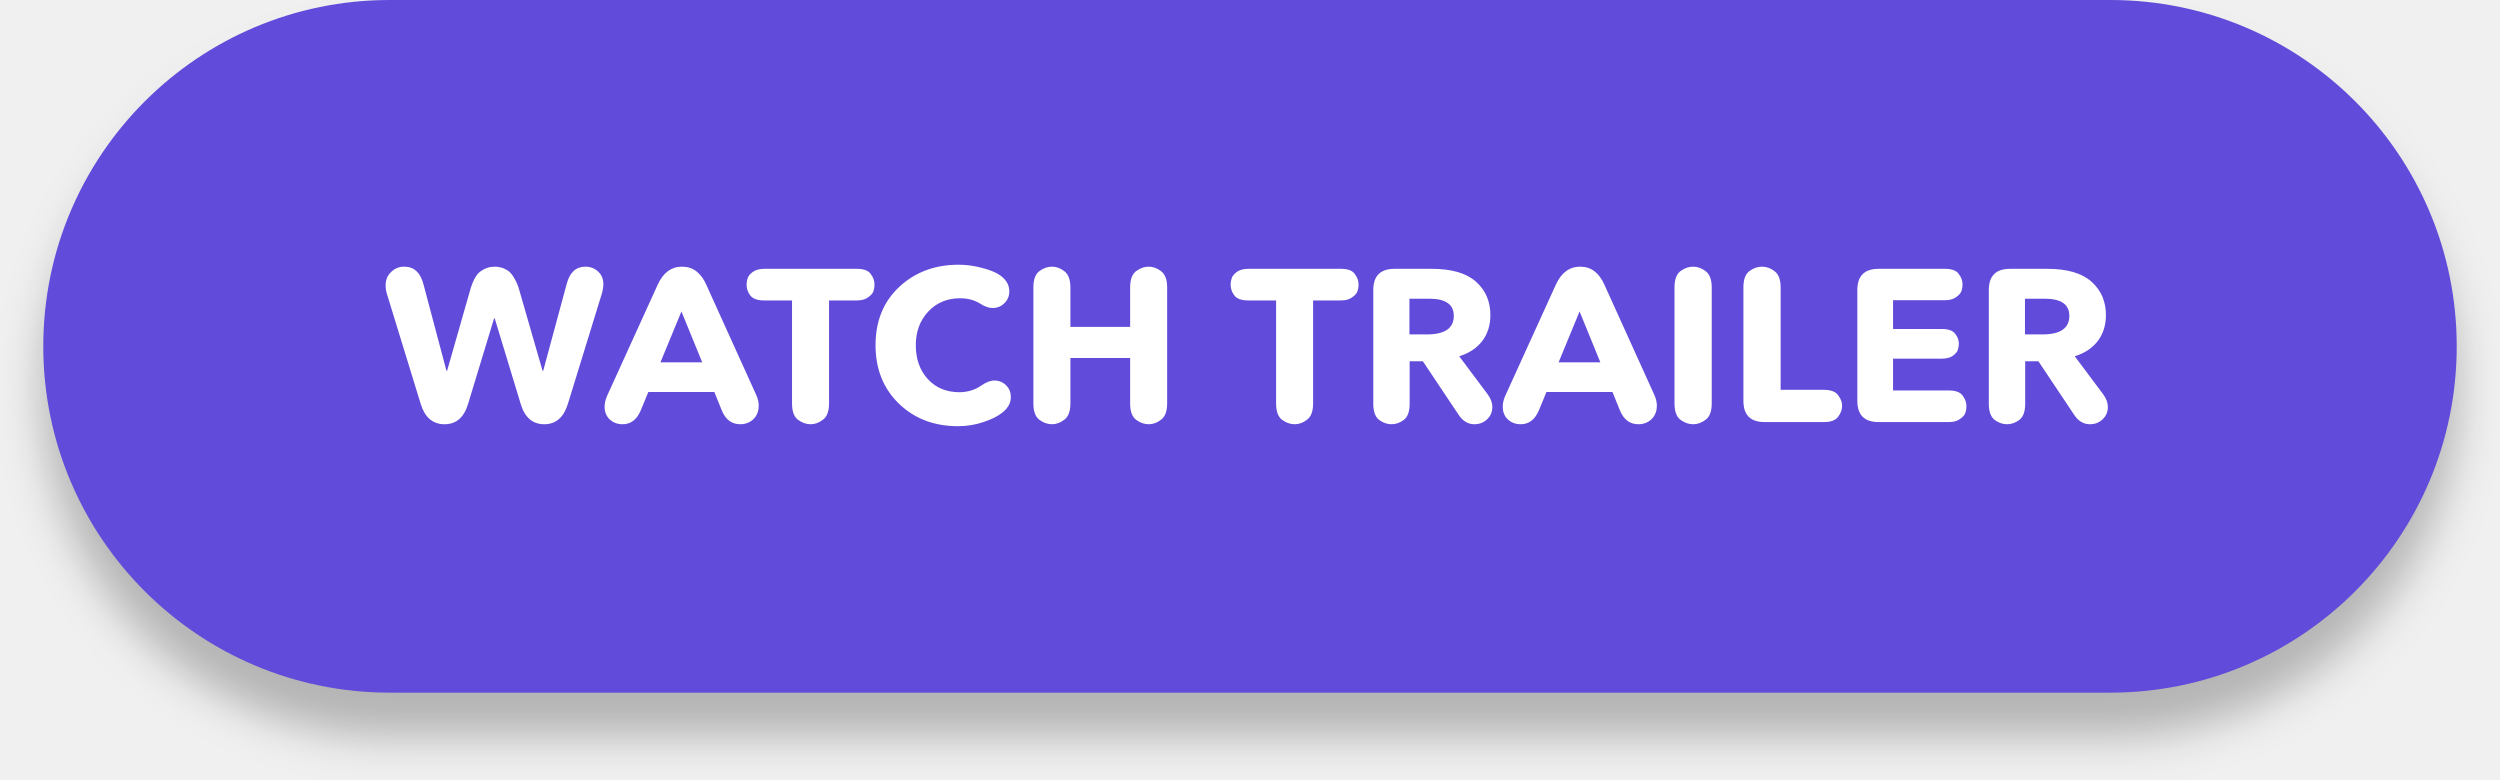
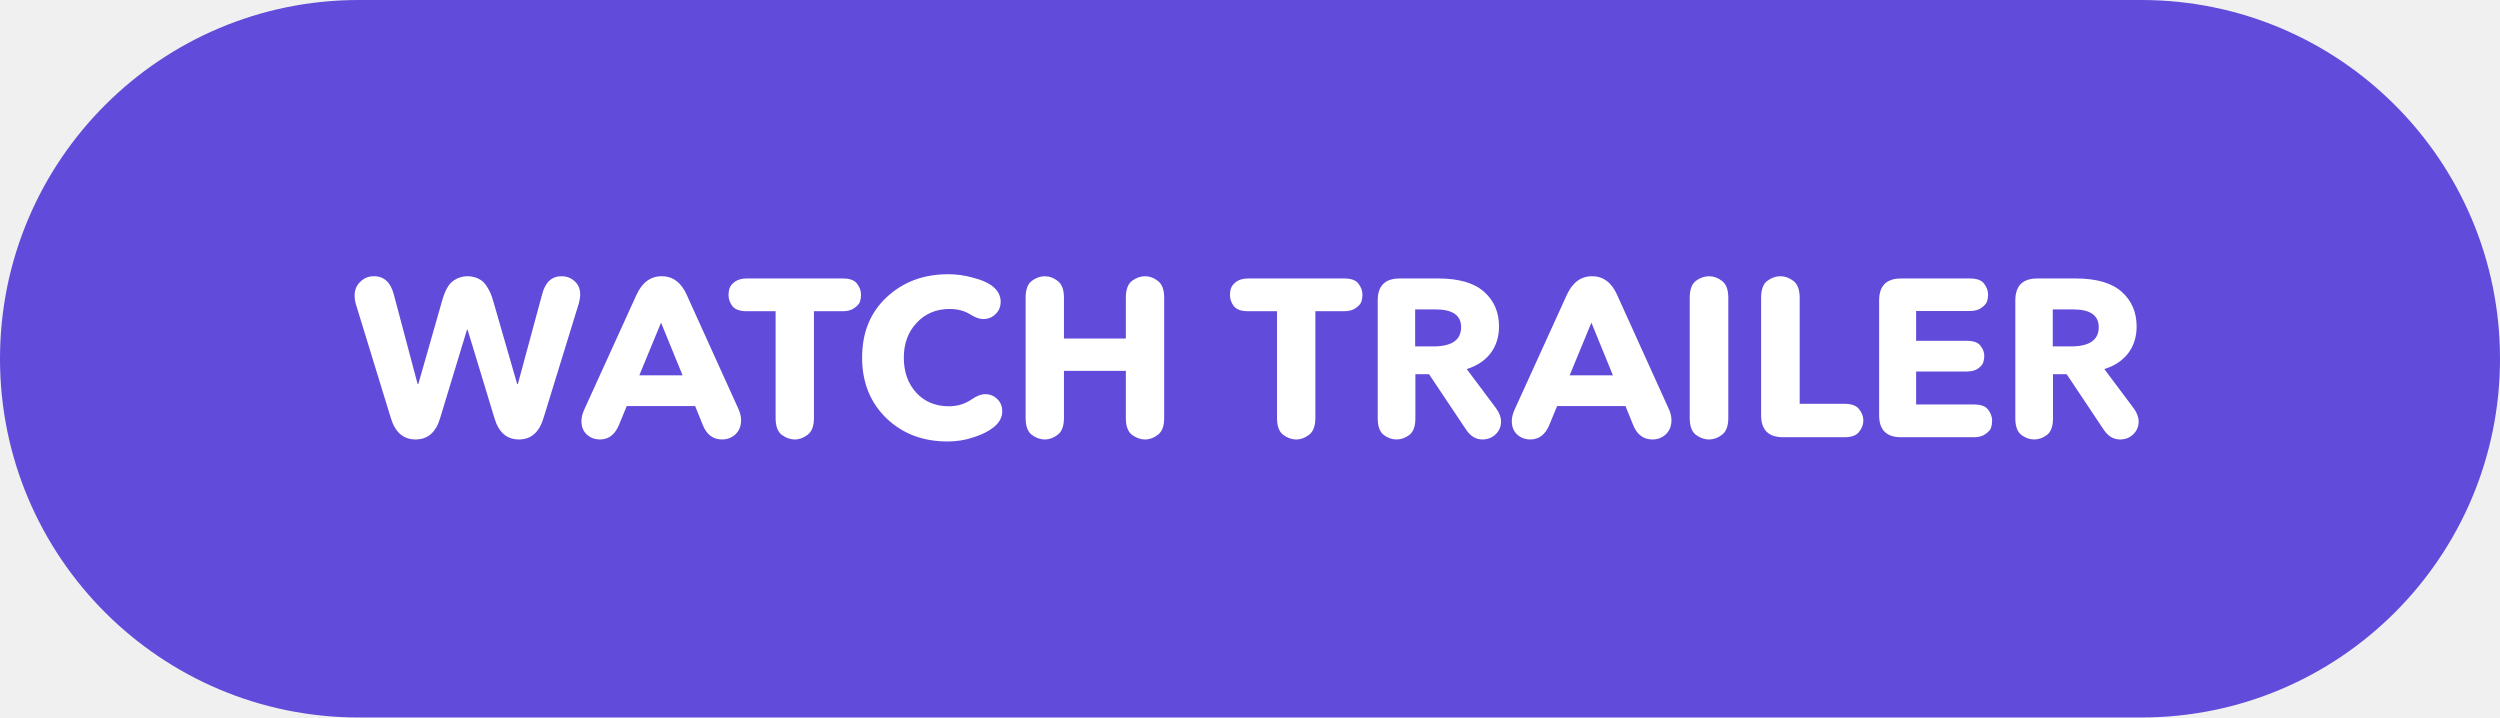
- <svg xmlns="http://www.w3.org/2000/svg" width="231" height="72" viewBox="0 0 231 72" fill="none">
-   <g filter="url(#filter0_d)">
-     <rect x="4" width="223" height="64" rx="32" fill="#614BDA" />
-   </g>
-   <path d="M55.632 27.06L52.472 37.32C52.085 38.573 51.358 39.2 50.292 39.2C49.212 39.2 48.485 38.573 48.112 37.32L45.712 29.42H45.652L43.252 37.32C42.878 38.573 42.152 39.2 41.072 39.2C39.992 39.2 39.258 38.573 38.872 37.32L35.752 27.16C35.672 26.893 35.632 26.627 35.632 26.36C35.632 25.867 35.798 25.46 36.132 25.14C36.465 24.807 36.872 24.64 37.352 24.64C38.258 24.64 38.852 25.187 39.132 26.28L41.252 34.26H41.312L43.432 26.84C43.685 25.947 44.005 25.36 44.392 25.08C44.792 24.787 45.232 24.64 45.712 24.64C45.925 24.64 46.118 24.667 46.292 24.72C46.478 24.76 46.678 24.847 46.892 24.98C47.105 25.113 47.305 25.34 47.492 25.66C47.692 25.967 47.858 26.36 47.992 26.84L50.132 34.26H50.192L52.372 26.2C52.652 25.16 53.225 24.64 54.092 24.64C54.545 24.64 54.932 24.787 55.252 25.08C55.585 25.373 55.752 25.773 55.752 26.28C55.752 26.493 55.712 26.753 55.632 27.06ZM66.685 37.9L66.005 36.22H59.905L59.205 37.92C58.845 38.773 58.285 39.2 57.525 39.2C57.058 39.2 56.665 39.053 56.345 38.76C56.025 38.467 55.865 38.067 55.865 37.56C55.865 37.267 55.938 36.947 56.085 36.6L60.765 26.32C61.272 25.2 62.025 24.64 63.025 24.64C64.025 24.64 64.772 25.2 65.265 26.32L69.905 36.56C70.038 36.88 70.105 37.187 70.105 37.48C70.105 38 69.938 38.42 69.605 38.74C69.272 39.047 68.872 39.2 68.405 39.2C67.605 39.2 67.032 38.767 66.685 37.9ZM62.965 28.78L61.025 33.48H64.885L62.965 28.78ZM73.184 27.76H70.604C69.991 27.76 69.564 27.607 69.324 27.3C69.097 26.993 68.984 26.66 68.984 26.3C68.984 26.087 69.017 25.887 69.084 25.7C69.151 25.5 69.311 25.307 69.564 25.12C69.831 24.933 70.177 24.84 70.604 24.84H79.184C79.797 24.84 80.217 24.993 80.444 25.3C80.684 25.607 80.804 25.94 80.804 26.3C80.804 26.513 80.771 26.72 80.704 26.92C80.637 27.107 80.471 27.293 80.204 27.48C79.951 27.667 79.611 27.76 79.184 27.76H76.604V37.28C76.604 38 76.417 38.5 76.044 38.78C75.684 39.06 75.304 39.2 74.904 39.2C74.491 39.2 74.097 39.06 73.724 38.78C73.364 38.5 73.184 38 73.184 37.28V27.76ZM90.54 28.04C90.02 27.72 89.406 27.56 88.7 27.56C87.513 27.56 86.533 27.973 85.76 28.8C85 29.613 84.62 30.647 84.62 31.9C84.62 33.18 84.993 34.227 85.74 35.04C86.486 35.84 87.453 36.24 88.64 36.24C89.4 36.24 90.08 36.033 90.68 35.62C91.12 35.313 91.52 35.16 91.88 35.16C92.306 35.16 92.666 35.307 92.96 35.6C93.253 35.88 93.4 36.247 93.4 36.7C93.4 37.233 93.14 37.707 92.62 38.12C92.193 38.467 91.606 38.76 90.86 39C90.126 39.253 89.346 39.38 88.52 39.38C86.32 39.38 84.5 38.687 83.06 37.3C81.62 35.9 80.9 34.1 80.9 31.9C80.9 29.673 81.626 27.88 83.08 26.52C84.546 25.147 86.38 24.46 88.58 24.46C89.313 24.46 90.04 24.56 90.76 24.76C91.493 24.947 92.053 25.18 92.44 25.46C92.986 25.86 93.26 26.347 93.26 26.92C93.26 27.36 93.106 27.727 92.8 28.02C92.506 28.313 92.14 28.46 91.7 28.46C91.366 28.46 90.98 28.32 90.54 28.04ZM95.485 37.28V26.56C95.485 25.84 95.665 25.34 96.025 25.06C96.399 24.78 96.792 24.64 97.205 24.64C97.605 24.64 97.985 24.78 98.345 25.06C98.719 25.34 98.905 25.84 98.905 26.56V30.2H104.425V26.56C104.425 25.84 104.605 25.34 104.965 25.06C105.339 24.78 105.732 24.64 106.145 24.64C106.545 24.64 106.925 24.78 107.285 25.06C107.659 25.34 107.845 25.84 107.845 26.56V37.28C107.845 38 107.659 38.5 107.285 38.78C106.925 39.06 106.545 39.2 106.145 39.2C105.732 39.2 105.339 39.06 104.965 38.78C104.605 38.5 104.425 38 104.425 37.28V33.08H98.905V37.28C98.905 38 98.719 38.5 98.345 38.78C97.985 39.06 97.605 39.2 97.205 39.2C96.792 39.2 96.399 39.06 96.025 38.78C95.665 38.5 95.485 38 95.485 37.28ZM117.911 27.76H115.331C114.717 27.76 114.291 27.607 114.051 27.3C113.824 26.993 113.711 26.66 113.711 26.3C113.711 26.087 113.744 25.887 113.811 25.7C113.877 25.5 114.037 25.307 114.291 25.12C114.557 24.933 114.904 24.84 115.331 24.84H123.911C124.524 24.84 124.944 24.993 125.171 25.3C125.411 25.607 125.531 25.94 125.531 26.3C125.531 26.513 125.497 26.72 125.431 26.92C125.364 27.107 125.197 27.293 124.931 27.48C124.677 27.667 124.337 27.76 123.911 27.76H121.331V37.28C121.331 38 121.144 38.5 120.771 38.78C120.411 39.06 120.031 39.2 119.631 39.2C119.217 39.2 118.824 39.06 118.451 38.78C118.091 38.5 117.911 38 117.911 37.28V27.76ZM134.332 29.18C134.332 28.127 133.572 27.6 132.052 27.6H130.232V30.9H131.852C133.505 30.9 134.332 30.327 134.332 29.18ZM134.772 38.32L131.472 33.38H130.252V37.32C130.252 38.027 130.072 38.52 129.712 38.8C129.352 39.067 128.972 39.2 128.572 39.2C128.172 39.2 127.792 39.067 127.432 38.8C127.072 38.52 126.892 38.027 126.892 37.32V26.8C126.892 25.493 127.545 24.84 128.852 24.84H132.292C134.145 24.84 135.512 25.24 136.392 26.04C137.272 26.827 137.712 27.853 137.712 29.12C137.712 30.053 137.458 30.853 136.952 31.52C136.445 32.173 135.738 32.64 134.832 32.92L137.452 36.42C137.745 36.82 137.892 37.213 137.892 37.6C137.892 38.053 137.732 38.433 137.412 38.74C137.092 39.047 136.698 39.2 136.232 39.2C135.645 39.2 135.158 38.907 134.772 38.32ZM149.673 37.9L148.993 36.22H142.893L142.193 37.92C141.833 38.773 141.273 39.2 140.513 39.2C140.047 39.2 139.653 39.053 139.333 38.76C139.013 38.467 138.853 38.067 138.853 37.56C138.853 37.267 138.927 36.947 139.073 36.6L143.753 26.32C144.26 25.2 145.013 24.64 146.013 24.64C147.013 24.64 147.76 25.2 148.253 26.32L152.893 36.56C153.027 36.88 153.093 37.187 153.093 37.48C153.093 38 152.927 38.42 152.593 38.74C152.26 39.047 151.86 39.2 151.393 39.2C150.593 39.2 150.02 38.767 149.673 37.9ZM145.953 28.78L144.013 33.48H147.873L145.953 28.78ZM154.724 37.28V26.56C154.724 25.84 154.904 25.34 155.264 25.06C155.637 24.78 156.03 24.64 156.444 24.64C156.857 24.64 157.244 24.78 157.604 25.06C157.977 25.34 158.164 25.84 158.164 26.56V37.28C158.164 38 157.977 38.5 157.604 38.78C157.244 39.06 156.857 39.2 156.444 39.2C156.03 39.2 155.637 39.06 155.264 38.78C154.904 38.5 154.724 38 154.724 37.28ZM168.531 39H163.051C161.744 39 161.091 38.347 161.091 37.04V26.56C161.091 25.84 161.271 25.34 161.631 25.06C162.004 24.78 162.398 24.64 162.811 24.64C163.224 24.64 163.611 24.78 163.971 25.06C164.344 25.34 164.531 25.84 164.531 26.56V36.02H168.531C169.158 36.02 169.591 36.18 169.831 36.5C170.084 36.82 170.211 37.153 170.211 37.5C170.211 37.86 170.084 38.2 169.831 38.52C169.591 38.84 169.158 39 168.531 39ZM174.918 30.4H179.418C180.032 30.4 180.445 30.547 180.658 30.84C180.885 31.12 180.998 31.427 180.998 31.76C180.998 31.96 180.965 32.153 180.898 32.34C180.845 32.513 180.692 32.693 180.438 32.88C180.185 33.053 179.845 33.14 179.418 33.14H174.918V36.08H180.078C180.692 36.08 181.112 36.233 181.338 36.54C181.578 36.847 181.698 37.18 181.698 37.54C181.698 37.753 181.665 37.96 181.598 38.16C181.532 38.347 181.365 38.533 181.098 38.72C180.845 38.907 180.505 39 180.078 39H173.578C172.272 39 171.618 38.347 171.618 37.04V26.8C171.618 25.493 172.272 24.84 173.578 24.84H179.718C180.332 24.84 180.752 24.993 180.978 25.3C181.218 25.607 181.338 25.933 181.338 26.28C181.338 26.493 181.305 26.7 181.238 26.9C181.172 27.087 181.005 27.273 180.738 27.46C180.485 27.647 180.145 27.74 179.718 27.74H174.918V30.4ZM191.207 29.18C191.207 28.127 190.447 27.6 188.927 27.6H187.107V30.9H188.727C190.38 30.9 191.207 30.327 191.207 29.18ZM191.647 38.32L188.347 33.38H187.127V37.32C187.127 38.027 186.947 38.52 186.587 38.8C186.227 39.067 185.847 39.2 185.447 39.2C185.047 39.2 184.667 39.067 184.307 38.8C183.947 38.52 183.767 38.027 183.767 37.32V26.8C183.767 25.493 184.42 24.84 185.727 24.84H189.167C191.02 24.84 192.387 25.24 193.267 26.04C194.147 26.827 194.587 27.853 194.587 29.12C194.587 30.053 194.333 30.853 193.827 31.52C193.32 32.173 192.613 32.64 191.707 32.92L194.327 36.42C194.62 36.82 194.767 37.213 194.767 37.6C194.767 38.053 194.607 38.433 194.287 38.74C193.967 39.047 193.573 39.2 193.107 39.2C192.52 39.2 192.033 38.907 191.647 38.32Z" fill="white" />
-   <defs>
-     <filter id="filter0_d" x="0" y="0" width="231" height="72" filterUnits="userSpaceOnUse" color-interpolation-filters="sRGB">
-       <feFlood flood-opacity="0" result="BackgroundImageFix" />
-       <feColorMatrix in="SourceAlpha" type="matrix" values="0 0 0 0 0 0 0 0 0 0 0 0 0 0 0 0 0 0 127 0" />
-       <feOffset dy="4" />
-       <feGaussianBlur stdDeviation="2" />
-       <feColorMatrix type="matrix" values="0 0 0 0 0 0 0 0 0 0 0 0 0 0 0 0 0 0 0.25 0" />
-       <feBlend mode="normal" in2="BackgroundImageFix" result="effect1_dropShadow" />
-       <feBlend mode="normal" in="SourceGraphic" in2="effect1_dropShadow" result="shape" />
-     </filter>
-   </defs>
+ <svg xmlns="http://www.w3.org/2000/svg" width="223" height="64" viewBox="0 0 223 64" fill="none">
+   <rect width="223" height="64" rx="32" fill="#614BDA" />
+   <path d="M51.632 27.06L48.472 37.32C48.085 38.573 47.358 39.2 46.292 39.2C45.212 39.2 44.485 38.573 44.112 37.32L41.712 29.42H41.652L39.252 37.32C38.878 38.573 38.152 39.2 37.072 39.2C35.992 39.2 35.258 38.573 34.872 37.32L31.752 27.16C31.672 26.893 31.632 26.627 31.632 26.36C31.632 25.867 31.798 25.46 32.132 25.14C32.465 24.807 32.872 24.64 33.352 24.64C34.258 24.64 34.852 25.187 35.132 26.28L37.252 34.26H37.312L39.432 26.84C39.685 25.947 40.005 25.36 40.392 25.08C40.792 24.787 41.232 24.64 41.712 24.64C41.925 24.64 42.118 24.667 42.292 24.72C42.478 24.76 42.678 24.847 42.892 24.98C43.105 25.113 43.305 25.34 43.492 25.66C43.692 25.967 43.858 26.36 43.992 26.84L46.132 34.26H46.192L48.372 26.2C48.652 25.16 49.225 24.64 50.092 24.64C50.545 24.64 50.932 24.787 51.252 25.08C51.585 25.373 51.752 25.773 51.752 26.28C51.752 26.493 51.712 26.753 51.632 27.06ZM62.685 37.9L62.005 36.22H55.905L55.205 37.92C54.845 38.773 54.285 39.2 53.525 39.2C53.058 39.2 52.665 39.053 52.345 38.76C52.025 38.467 51.865 38.067 51.865 37.56C51.865 37.267 51.938 36.947 52.085 36.6L56.765 26.32C57.272 25.2 58.025 24.64 59.025 24.64C60.025 24.64 60.772 25.2 61.265 26.32L65.905 36.56C66.038 36.88 66.105 37.187 66.105 37.48C66.105 38 65.938 38.42 65.605 38.74C65.272 39.047 64.872 39.2 64.405 39.2C63.605 39.2 63.032 38.767 62.685 37.9ZM58.965 28.78L57.025 33.48H60.885L58.965 28.78ZM69.184 27.76H66.604C65.991 27.76 65.564 27.607 65.324 27.3C65.097 26.993 64.984 26.66 64.984 26.3C64.984 26.087 65.017 25.887 65.084 25.7C65.151 25.5 65.311 25.307 65.564 25.12C65.831 24.933 66.177 24.84 66.604 24.84H75.184C75.797 24.84 76.217 24.993 76.444 25.3C76.684 25.607 76.804 25.94 76.804 26.3C76.804 26.513 76.771 26.72 76.704 26.92C76.637 27.107 76.471 27.293 76.204 27.48C75.951 27.667 75.611 27.76 75.184 27.76H72.604V37.28C72.604 38 72.417 38.5 72.044 38.78C71.684 39.06 71.304 39.2 70.904 39.2C70.491 39.2 70.097 39.06 69.724 38.78C69.364 38.5 69.184 38 69.184 37.28V27.76ZM86.54 28.04C86.02 27.72 85.406 27.56 84.7 27.56C83.513 27.56 82.533 27.973 81.76 28.8C81 29.613 80.62 30.647 80.62 31.9C80.62 33.18 80.993 34.227 81.74 35.04C82.486 35.84 83.453 36.24 84.64 36.24C85.4 36.24 86.08 36.033 86.68 35.62C87.12 35.313 87.52 35.16 87.88 35.16C88.306 35.16 88.666 35.307 88.96 35.6C89.253 35.88 89.4 36.247 89.4 36.7C89.4 37.233 89.14 37.707 88.62 38.12C88.193 38.467 87.606 38.76 86.86 39C86.126 39.253 85.346 39.38 84.52 39.38C82.32 39.38 80.5 38.687 79.06 37.3C77.62 35.9 76.9 34.1 76.9 31.9C76.9 29.673 77.626 27.88 79.08 26.52C80.546 25.147 82.38 24.46 84.58 24.46C85.313 24.46 86.04 24.56 86.76 24.76C87.493 24.947 88.053 25.18 88.44 25.46C88.986 25.86 89.26 26.347 89.26 26.92C89.26 27.36 89.106 27.727 88.8 28.02C88.506 28.313 88.14 28.46 87.7 28.46C87.366 28.46 86.98 28.32 86.54 28.04ZM91.485 37.28V26.56C91.485 25.84 91.665 25.34 92.025 25.06C92.399 24.78 92.792 24.64 93.205 24.64C93.605 24.64 93.985 24.78 94.345 25.06C94.719 25.34 94.905 25.84 94.905 26.56V30.2H100.425V26.56C100.425 25.84 100.605 25.34 100.965 25.06C101.339 24.78 101.732 24.64 102.145 24.64C102.545 24.64 102.925 24.78 103.285 25.06C103.659 25.34 103.845 25.84 103.845 26.56V37.28C103.845 38 103.659 38.5 103.285 38.78C102.925 39.06 102.545 39.2 102.145 39.2C101.732 39.2 101.339 39.06 100.965 38.78C100.605 38.5 100.425 38 100.425 37.28V33.08H94.905V37.28C94.905 38 94.719 38.5 94.345 38.78C93.985 39.06 93.605 39.2 93.205 39.2C92.792 39.2 92.399 39.06 92.025 38.78C91.665 38.5 91.485 38 91.485 37.28ZM113.911 27.76H111.331C110.717 27.76 110.291 27.607 110.051 27.3C109.824 26.993 109.711 26.66 109.711 26.3C109.711 26.087 109.744 25.887 109.811 25.7C109.877 25.5 110.037 25.307 110.291 25.12C110.557 24.933 110.904 24.84 111.331 24.84H119.911C120.524 24.84 120.944 24.993 121.171 25.3C121.411 25.607 121.531 25.94 121.531 26.3C121.531 26.513 121.497 26.72 121.431 26.92C121.364 27.107 121.197 27.293 120.931 27.48C120.677 27.667 120.337 27.76 119.911 27.76H117.331V37.28C117.331 38 117.144 38.5 116.771 38.78C116.411 39.06 116.031 39.2 115.631 39.2C115.217 39.2 114.824 39.06 114.451 38.78C114.091 38.5 113.911 38 113.911 37.28V27.76ZM130.332 29.18C130.332 28.127 129.572 27.6 128.052 27.6H126.232V30.9H127.852C129.505 30.9 130.332 30.327 130.332 29.18ZM130.772 38.32L127.472 33.38H126.252V37.32C126.252 38.027 126.072 38.52 125.712 38.8C125.352 39.067 124.972 39.2 124.572 39.2C124.172 39.2 123.792 39.067 123.432 38.8C123.072 38.52 122.892 38.027 122.892 37.32V26.8C122.892 25.493 123.545 24.84 124.852 24.84H128.292C130.145 24.84 131.512 25.24 132.392 26.04C133.272 26.827 133.712 27.853 133.712 29.12C133.712 30.053 133.458 30.853 132.952 31.52C132.445 32.173 131.738 32.64 130.832 32.92L133.452 36.42C133.745 36.82 133.892 37.213 133.892 37.6C133.892 38.053 133.732 38.433 133.412 38.74C133.092 39.047 132.698 39.2 132.232 39.2C131.645 39.2 131.158 38.907 130.772 38.32ZM145.673 37.9L144.993 36.22H138.893L138.193 37.92C137.833 38.773 137.273 39.2 136.513 39.2C136.047 39.2 135.653 39.053 135.333 38.76C135.013 38.467 134.853 38.067 134.853 37.56C134.853 37.267 134.927 36.947 135.073 36.6L139.753 26.32C140.26 25.2 141.013 24.64 142.013 24.64C143.013 24.64 143.76 25.2 144.253 26.32L148.893 36.56C149.027 36.88 149.093 37.187 149.093 37.48C149.093 38 148.927 38.42 148.593 38.74C148.26 39.047 147.86 39.2 147.393 39.2C146.593 39.2 146.02 38.767 145.673 37.9ZM141.953 28.78L140.013 33.48H143.873L141.953 28.78ZM150.724 37.28V26.56C150.724 25.84 150.904 25.34 151.264 25.06C151.637 24.78 152.03 24.64 152.444 24.64C152.857 24.64 153.244 24.78 153.604 25.06C153.977 25.34 154.164 25.84 154.164 26.56V37.28C154.164 38 153.977 38.5 153.604 38.78C153.244 39.06 152.857 39.2 152.444 39.2C152.03 39.2 151.637 39.06 151.264 38.78C150.904 38.5 150.724 38 150.724 37.28ZM164.531 39H159.051C157.744 39 157.091 38.347 157.091 37.04V26.56C157.091 25.84 157.271 25.34 157.631 25.06C158.004 24.78 158.398 24.64 158.811 24.64C159.224 24.64 159.611 24.78 159.971 25.06C160.344 25.34 160.531 25.84 160.531 26.56V36.02H164.531C165.158 36.02 165.591 36.18 165.831 36.5C166.084 36.82 166.211 37.153 166.211 37.5C166.211 37.86 166.084 38.2 165.831 38.52C165.591 38.84 165.158 39 164.531 39ZM170.918 30.4H175.418C176.032 30.4 176.445 30.547 176.658 30.84C176.885 31.12 176.998 31.427 176.998 31.76C176.998 31.96 176.965 32.153 176.898 32.34C176.845 32.513 176.692 32.693 176.438 32.88C176.185 33.053 175.845 33.14 175.418 33.14H170.918V36.08H176.078C176.692 36.08 177.112 36.233 177.338 36.54C177.578 36.847 177.698 37.18 177.698 37.54C177.698 37.753 177.665 37.96 177.598 38.16C177.532 38.347 177.365 38.533 177.098 38.72C176.845 38.907 176.505 39 176.078 39H169.578C168.272 39 167.618 38.347 167.618 37.04V26.8C167.618 25.493 168.272 24.84 169.578 24.84H175.718C176.332 24.84 176.752 24.993 176.978 25.3C177.218 25.607 177.338 25.933 177.338 26.28C177.338 26.493 177.305 26.7 177.238 26.9C177.172 27.087 177.005 27.273 176.738 27.46C176.485 27.647 176.145 27.74 175.718 27.74H170.918V30.4ZM187.207 29.18C187.207 28.127 186.447 27.6 184.927 27.6H183.107V30.9H184.727C186.38 30.9 187.207 30.327 187.207 29.18ZM187.647 38.32L184.347 33.38H183.127V37.32C183.127 38.027 182.947 38.52 182.587 38.8C182.227 39.067 181.847 39.2 181.447 39.2C181.047 39.2 180.667 39.067 180.307 38.8C179.947 38.52 179.767 38.027 179.767 37.32V26.8C179.767 25.493 180.42 24.84 181.727 24.84H185.167C187.02 24.84 188.387 25.24 189.267 26.04C190.147 26.827 190.587 27.853 190.587 29.12C190.587 30.053 190.333 30.853 189.827 31.52C189.32 32.173 188.613 32.64 187.707 32.92L190.327 36.42C190.62 36.82 190.767 37.213 190.767 37.6C190.767 38.053 190.607 38.433 190.287 38.74C189.967 39.047 189.573 39.2 189.107 39.2C188.52 39.2 188.033 38.907 187.647 38.32Z" fill="white" />
</svg>
